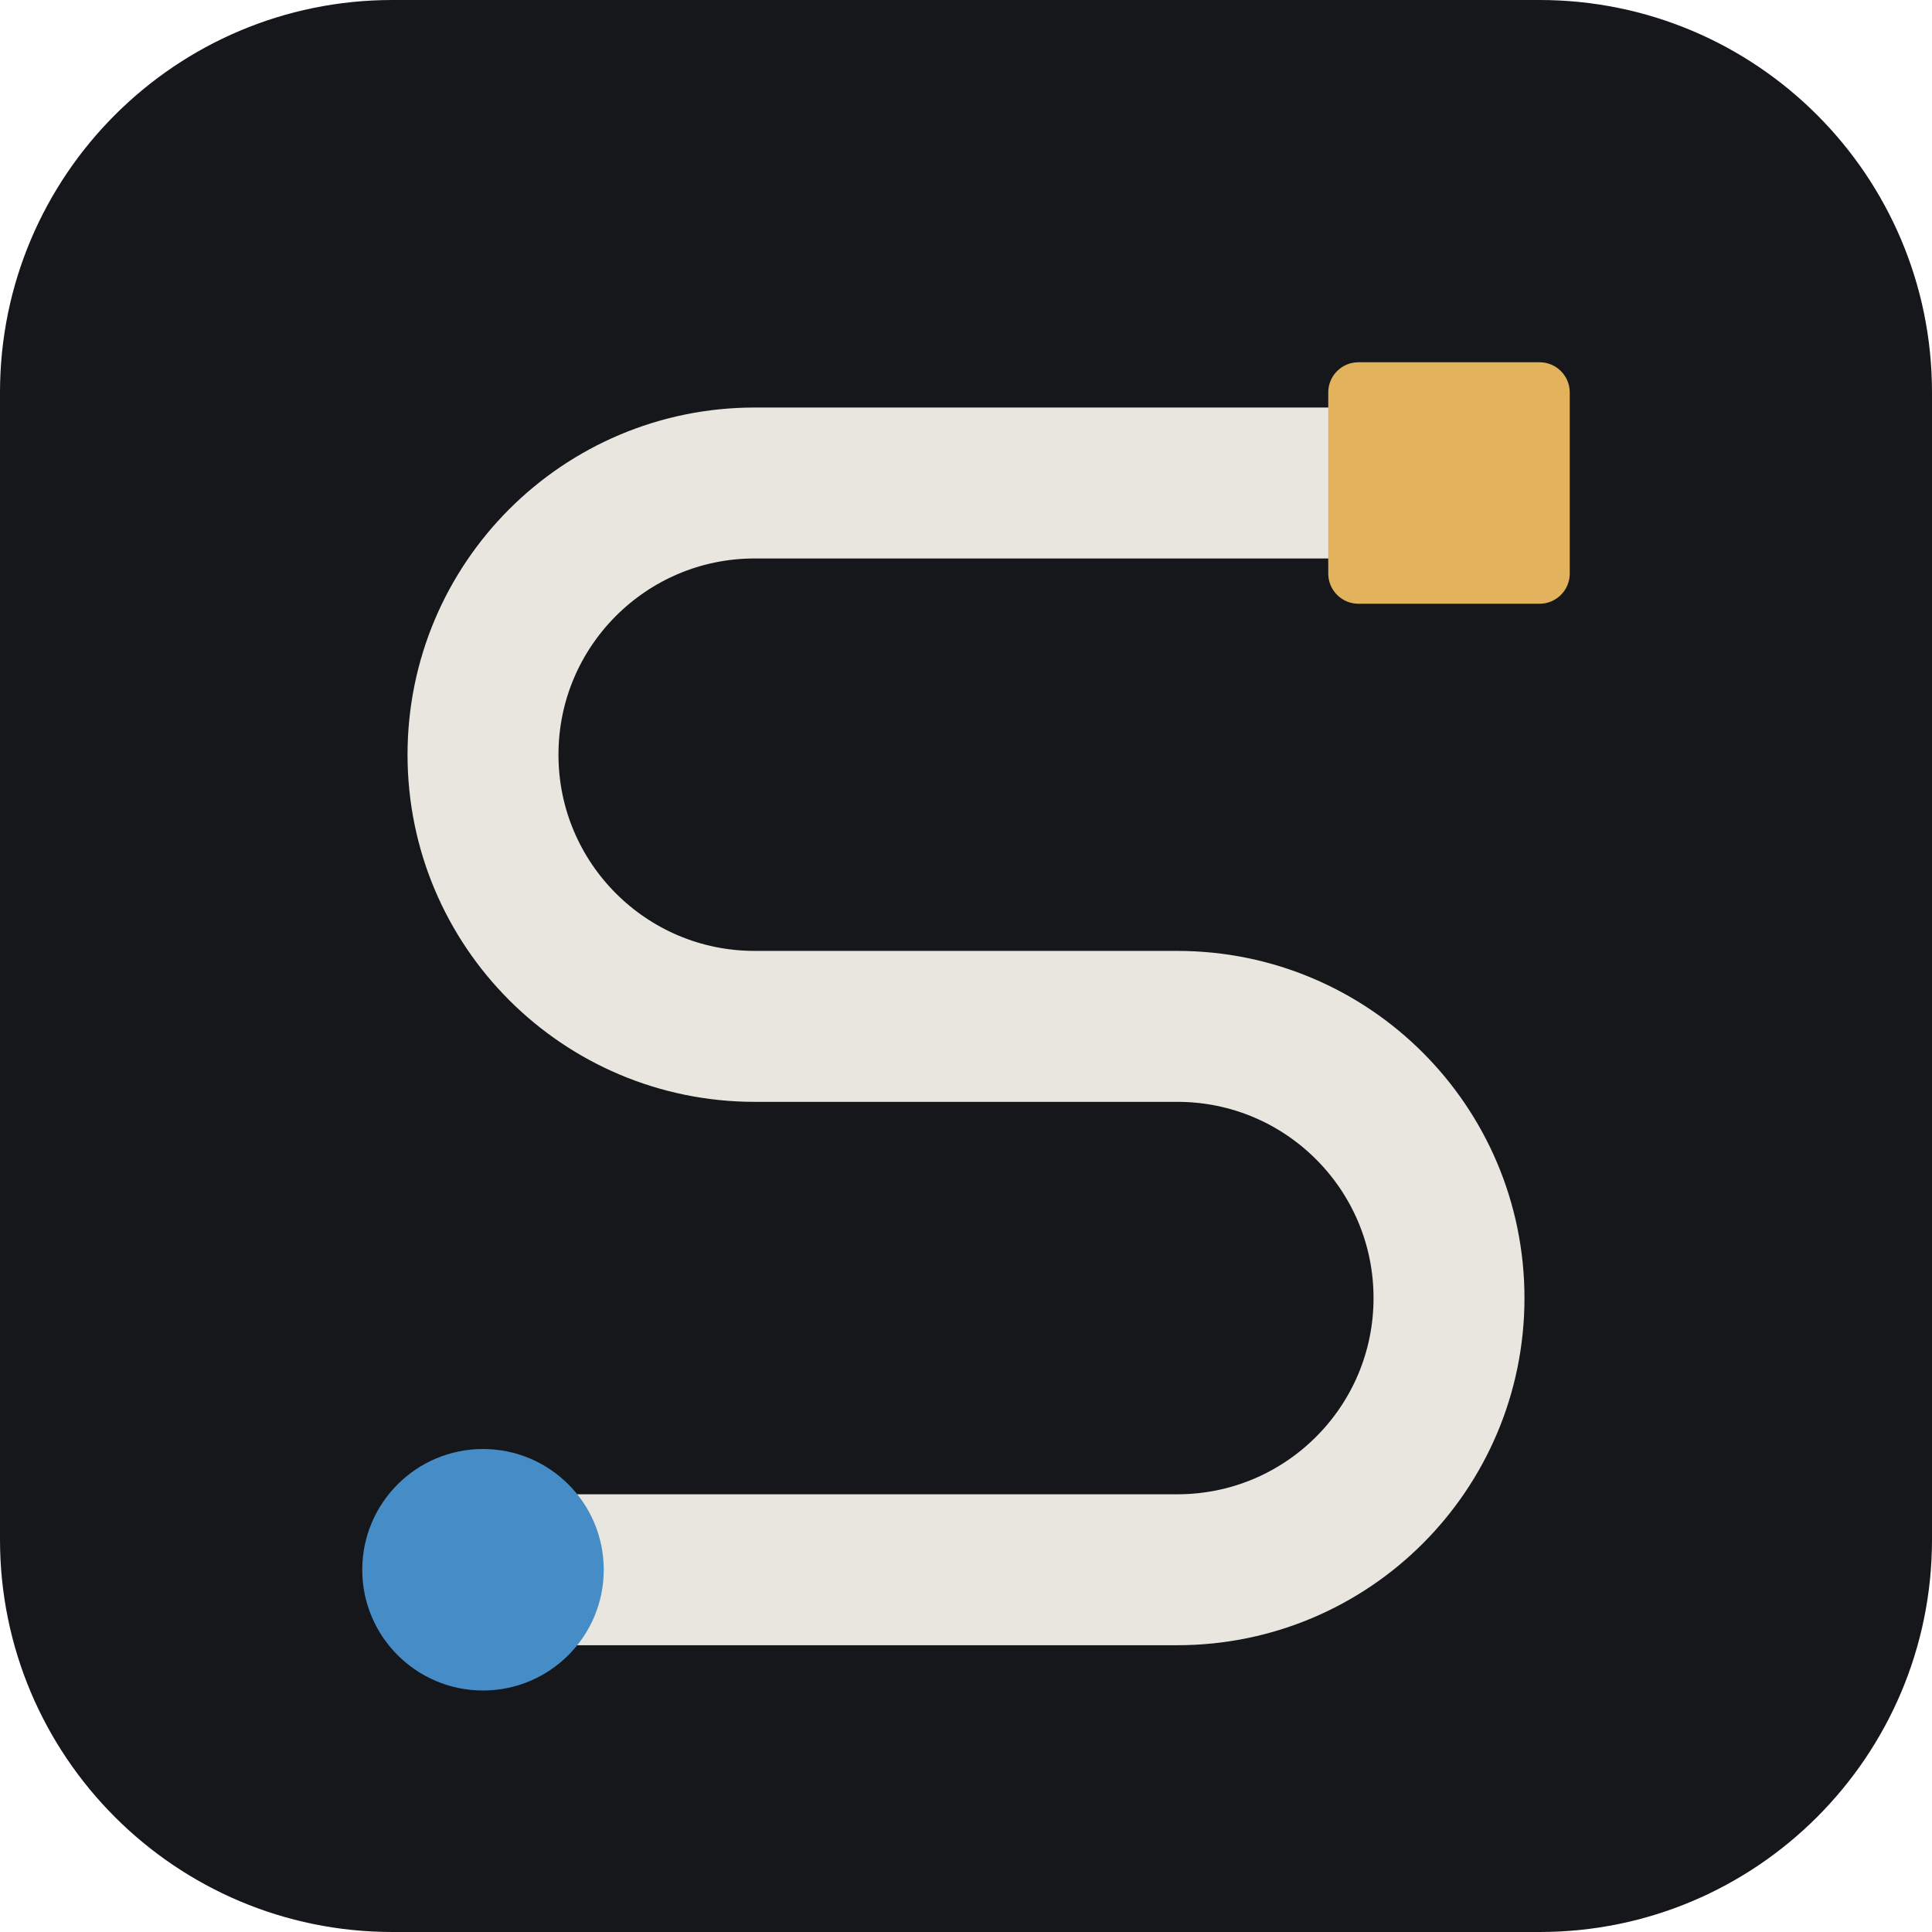
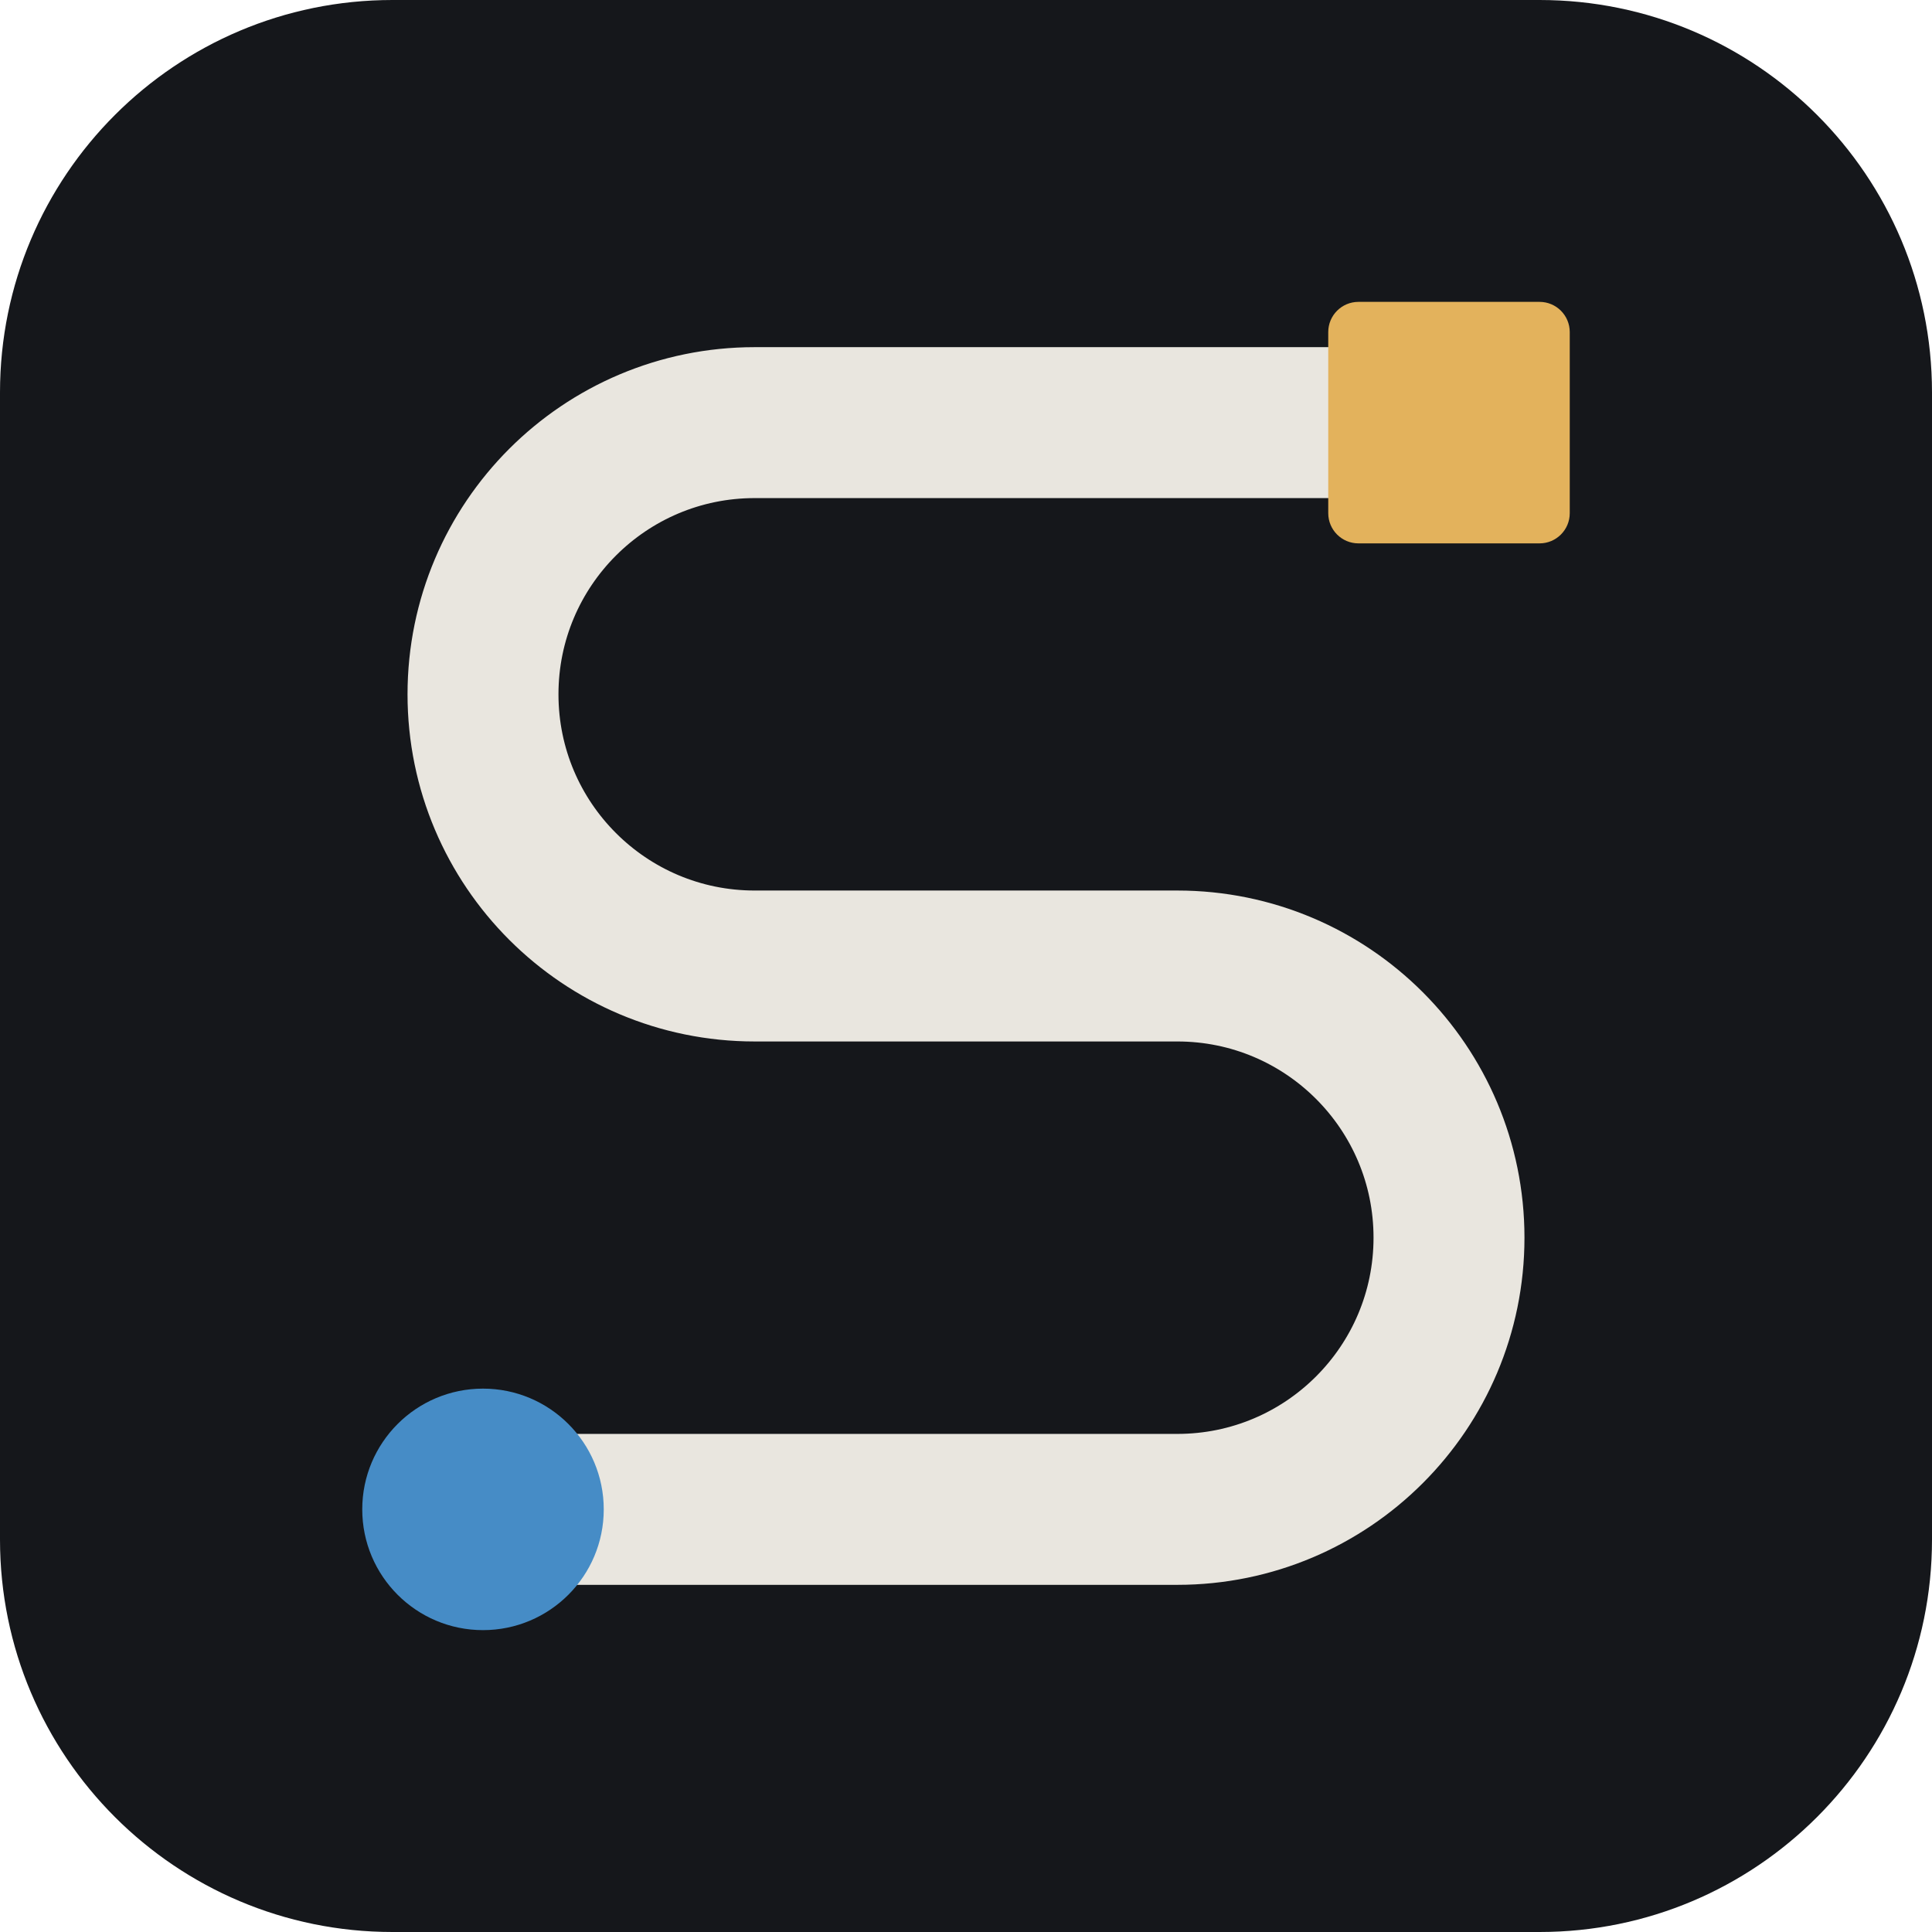
<svg xmlns="http://www.w3.org/2000/svg" viewBox="0 0 64 64" role="img" aria-labelledby="title">
  <rect width="64" height="64" rx="13" fill="#15171b" />
-   <path d="M48 16H25a9 9 0 0 0 0 18h14a9 9 0 0 1 0 18H16" fill="none" stroke="#e9e6df" stroke-width="5" stroke-linecap="round" />
-   <rect x="44" y="12" width="8" height="8" rx="1" fill="#e3b25c" />
-   <circle cx="16" cy="52" r="4" fill="#468cc6" />
+   <g transform="translate(0 -2)">
+     <path d="M48 16H25a9 9 0 0 0 0 18h14a9 9 0 0 1 0 18H16" fill="none" stroke="#e9e6df" stroke-width="5" stroke-linecap="round" />
+     <rect x="44" y="12" width="8" height="8" rx="1" fill="#e3b25c" />
+     <circle cx="16" cy="52" r="4" fill="#468cc6" />
+   </g>
</svg>
